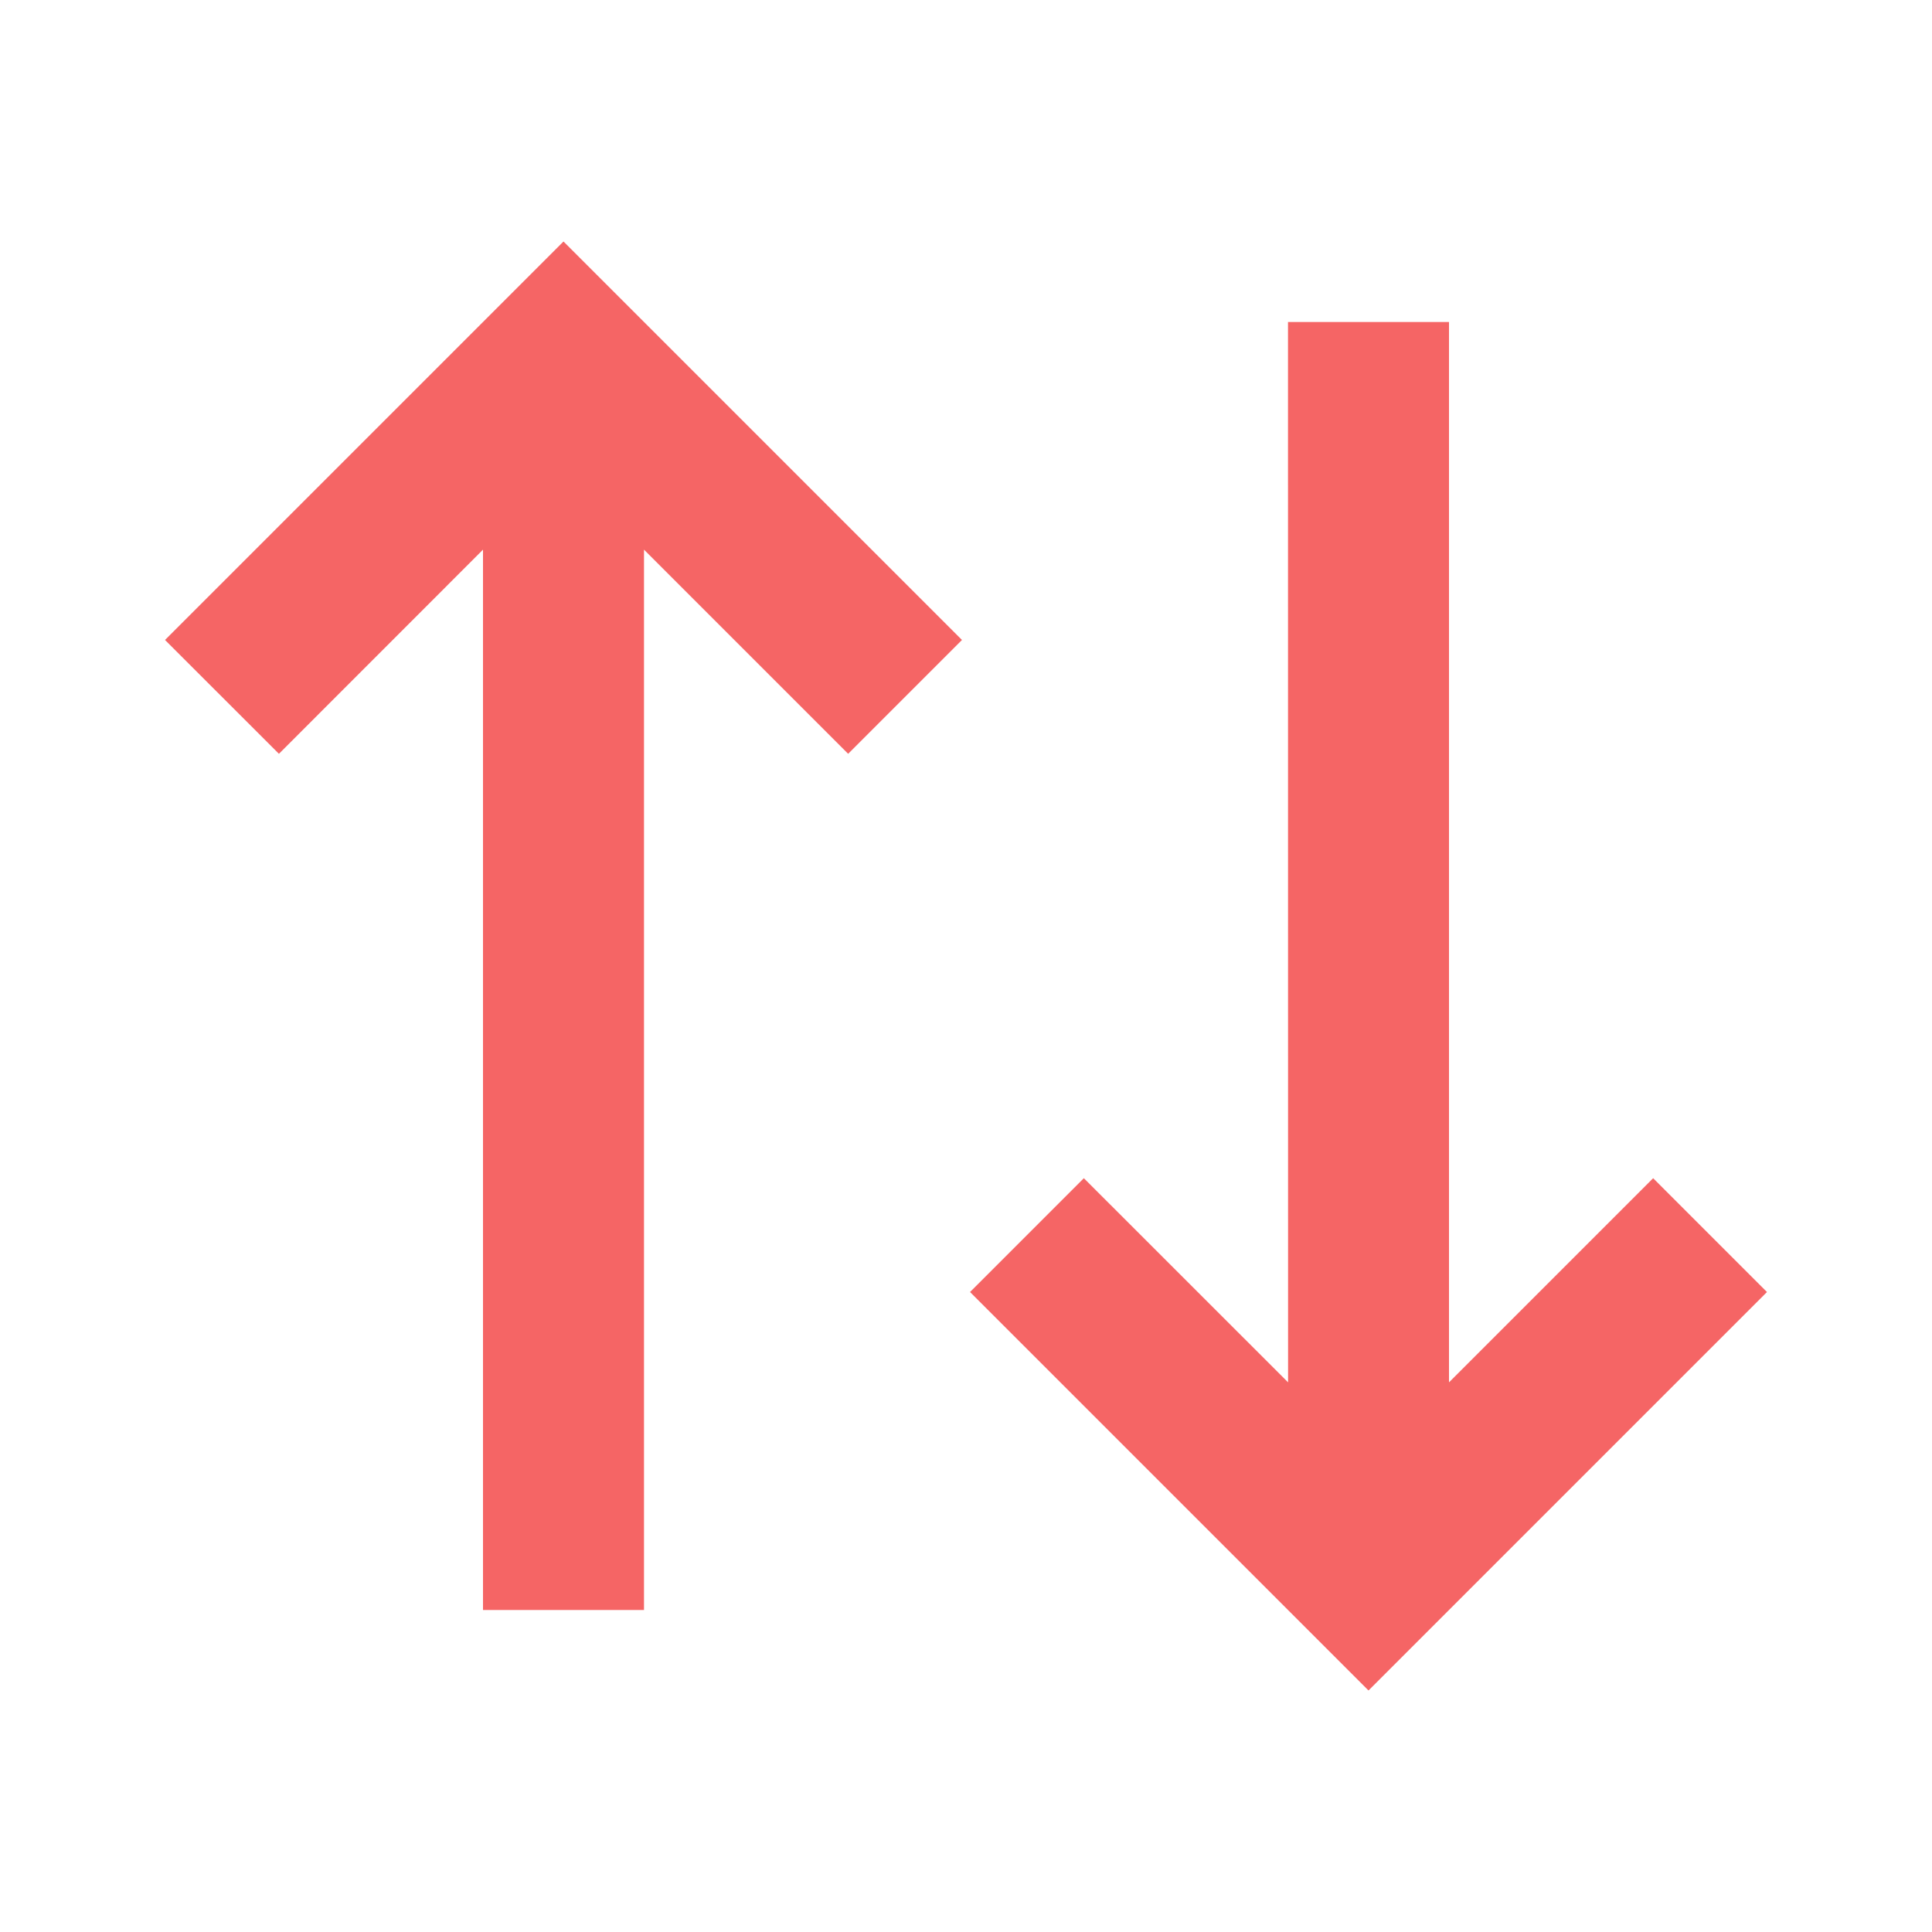
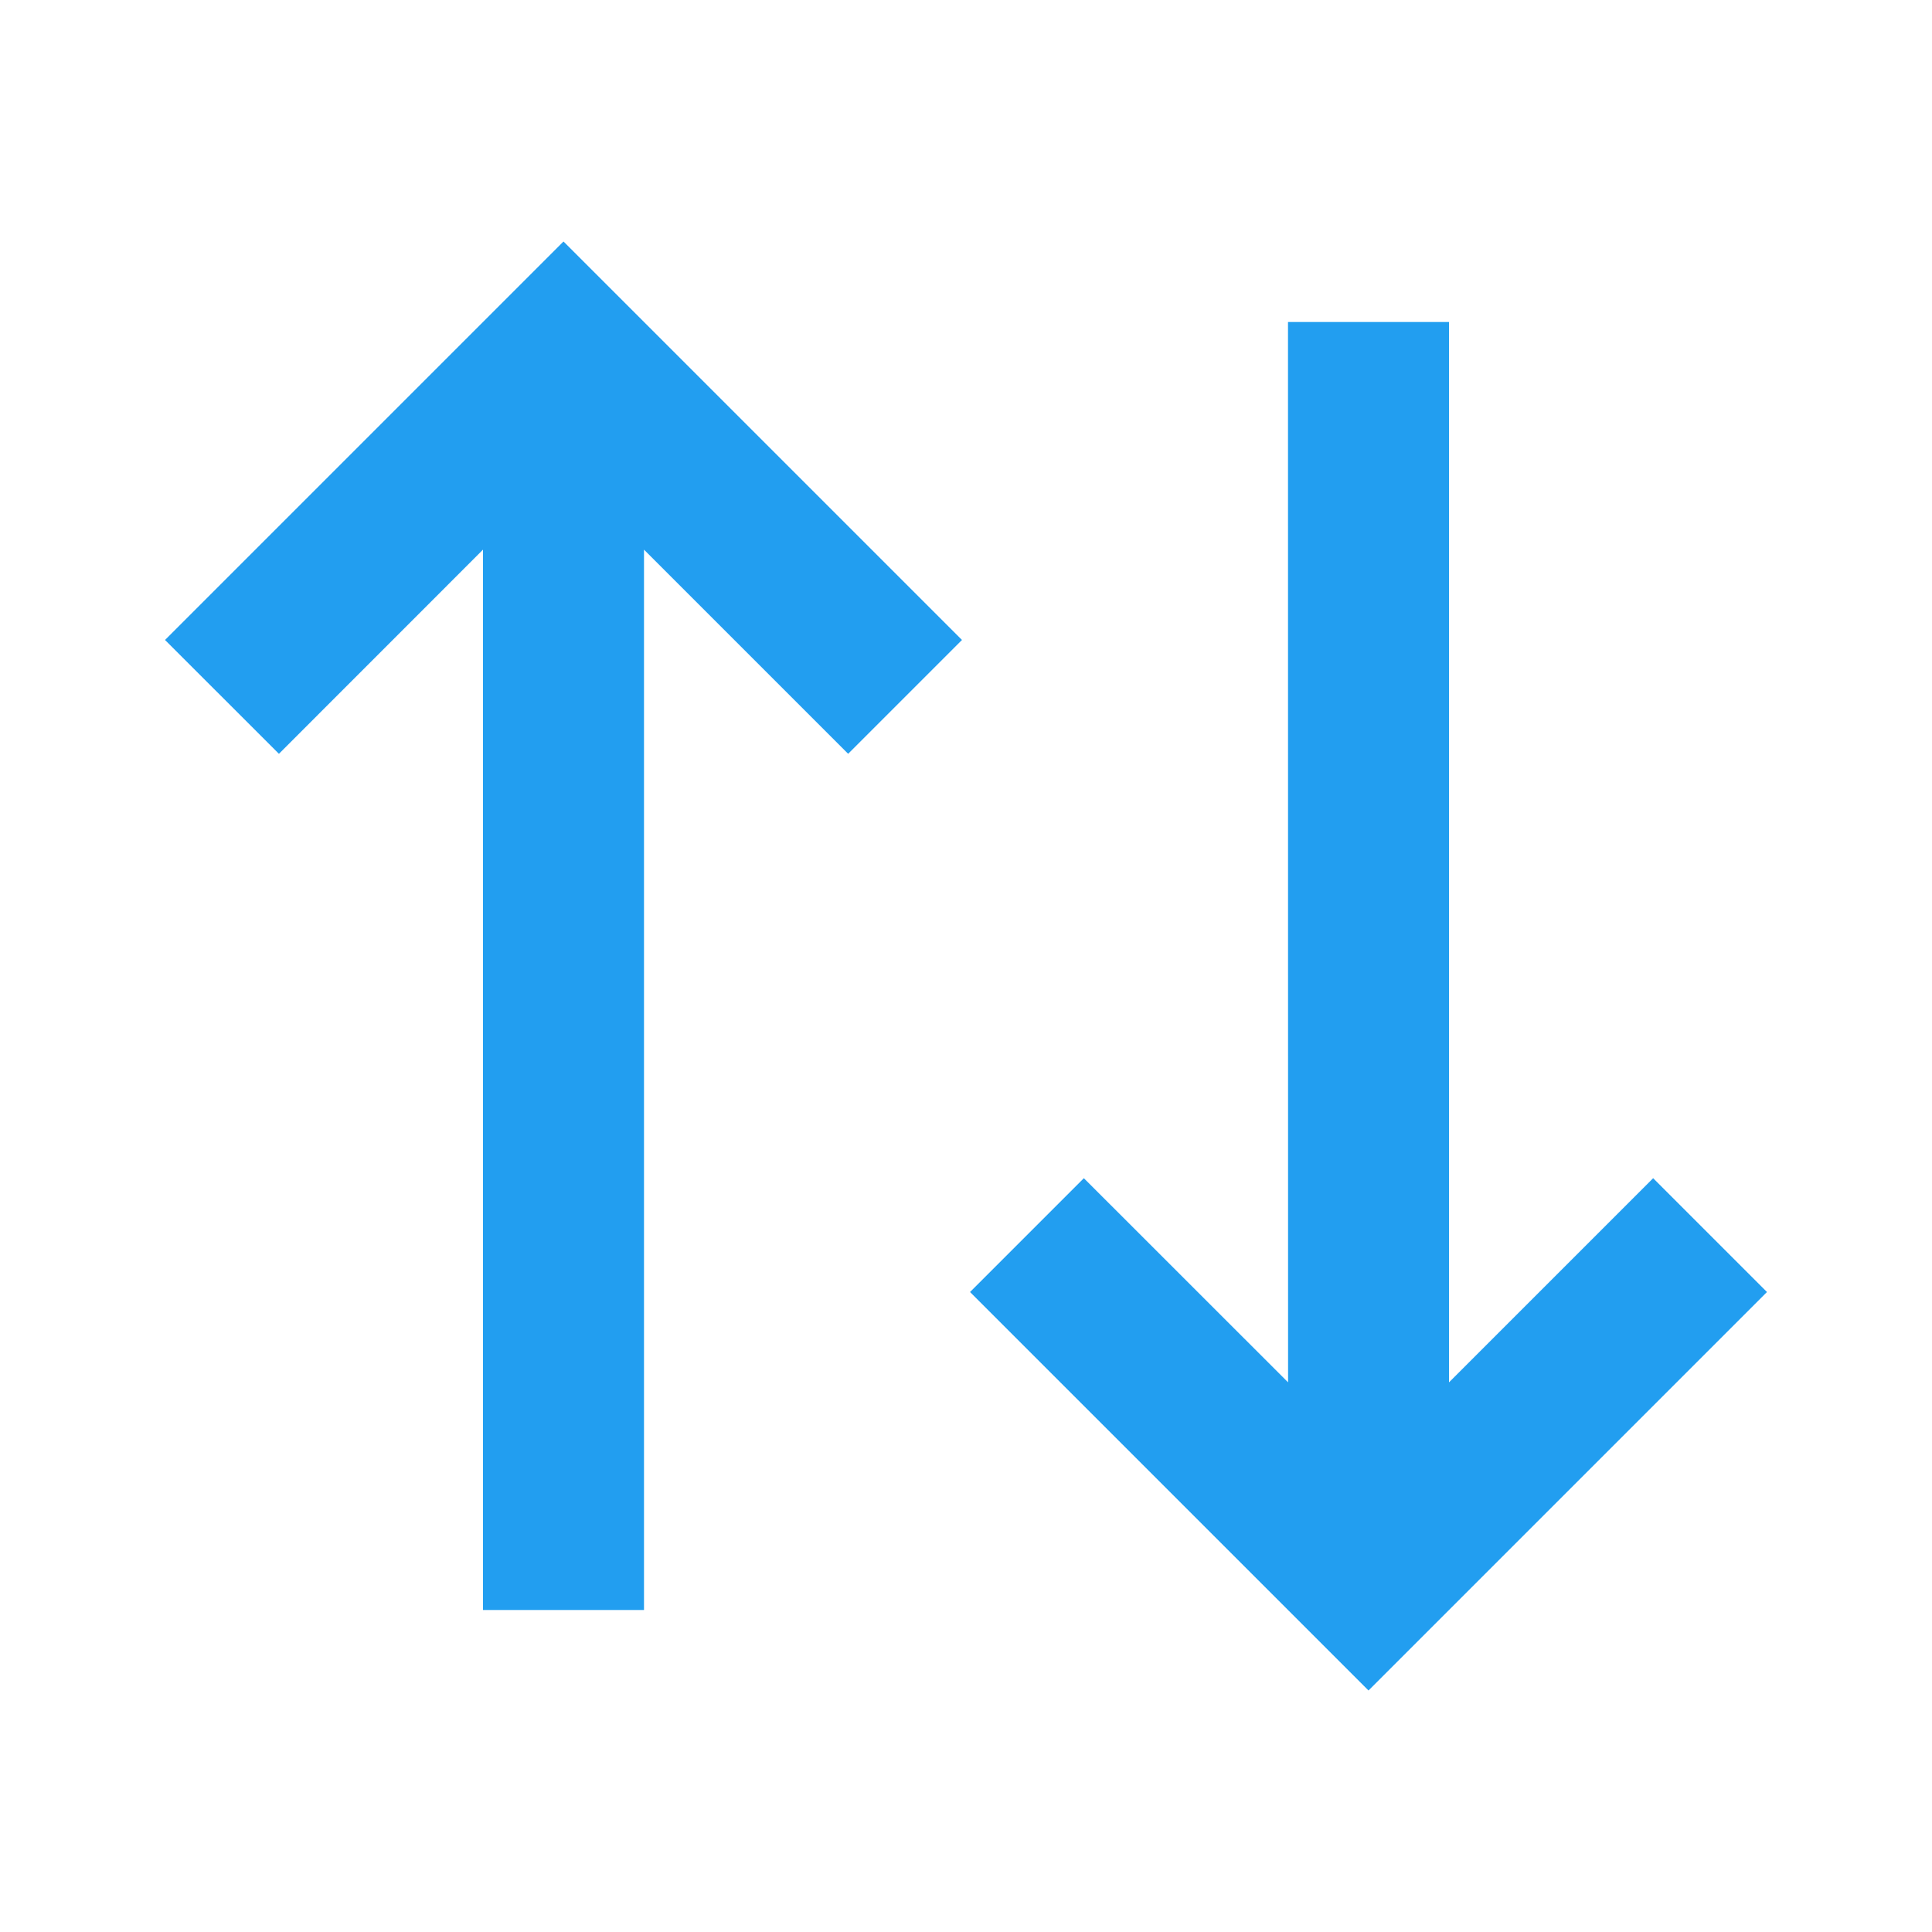
<svg xmlns="http://www.w3.org/2000/svg" viewBox="0 0 24 24" width="24" height="24">
  <path fill="none" d="M0 0h24v24H0z" />
-   <path d="M11.95 7.95l-1.414 1.414L8 6.828 8 20H6V6.828L3.465 9.364 2.05 7.95 7 3l4.95 4.95zm10 8.1L17 21l-4.95-4.95 1.414-1.414 2.537 2.536L16 4h2v13.172l2.536-2.536 1.414 1.414z" fill="#F56565" />
+   <path d="M11.95 7.95l-1.414 1.414L8 6.828 8 20H6V6.828L3.465 9.364 2.05 7.95 7 3l4.95 4.95zm10 8.1L17 21l-4.95-4.95 1.414-1.414 2.537 2.536L16 4h2v13.172l2.536-2.536 1.414 1.414z" fill="#229EF0" />
</svg>
